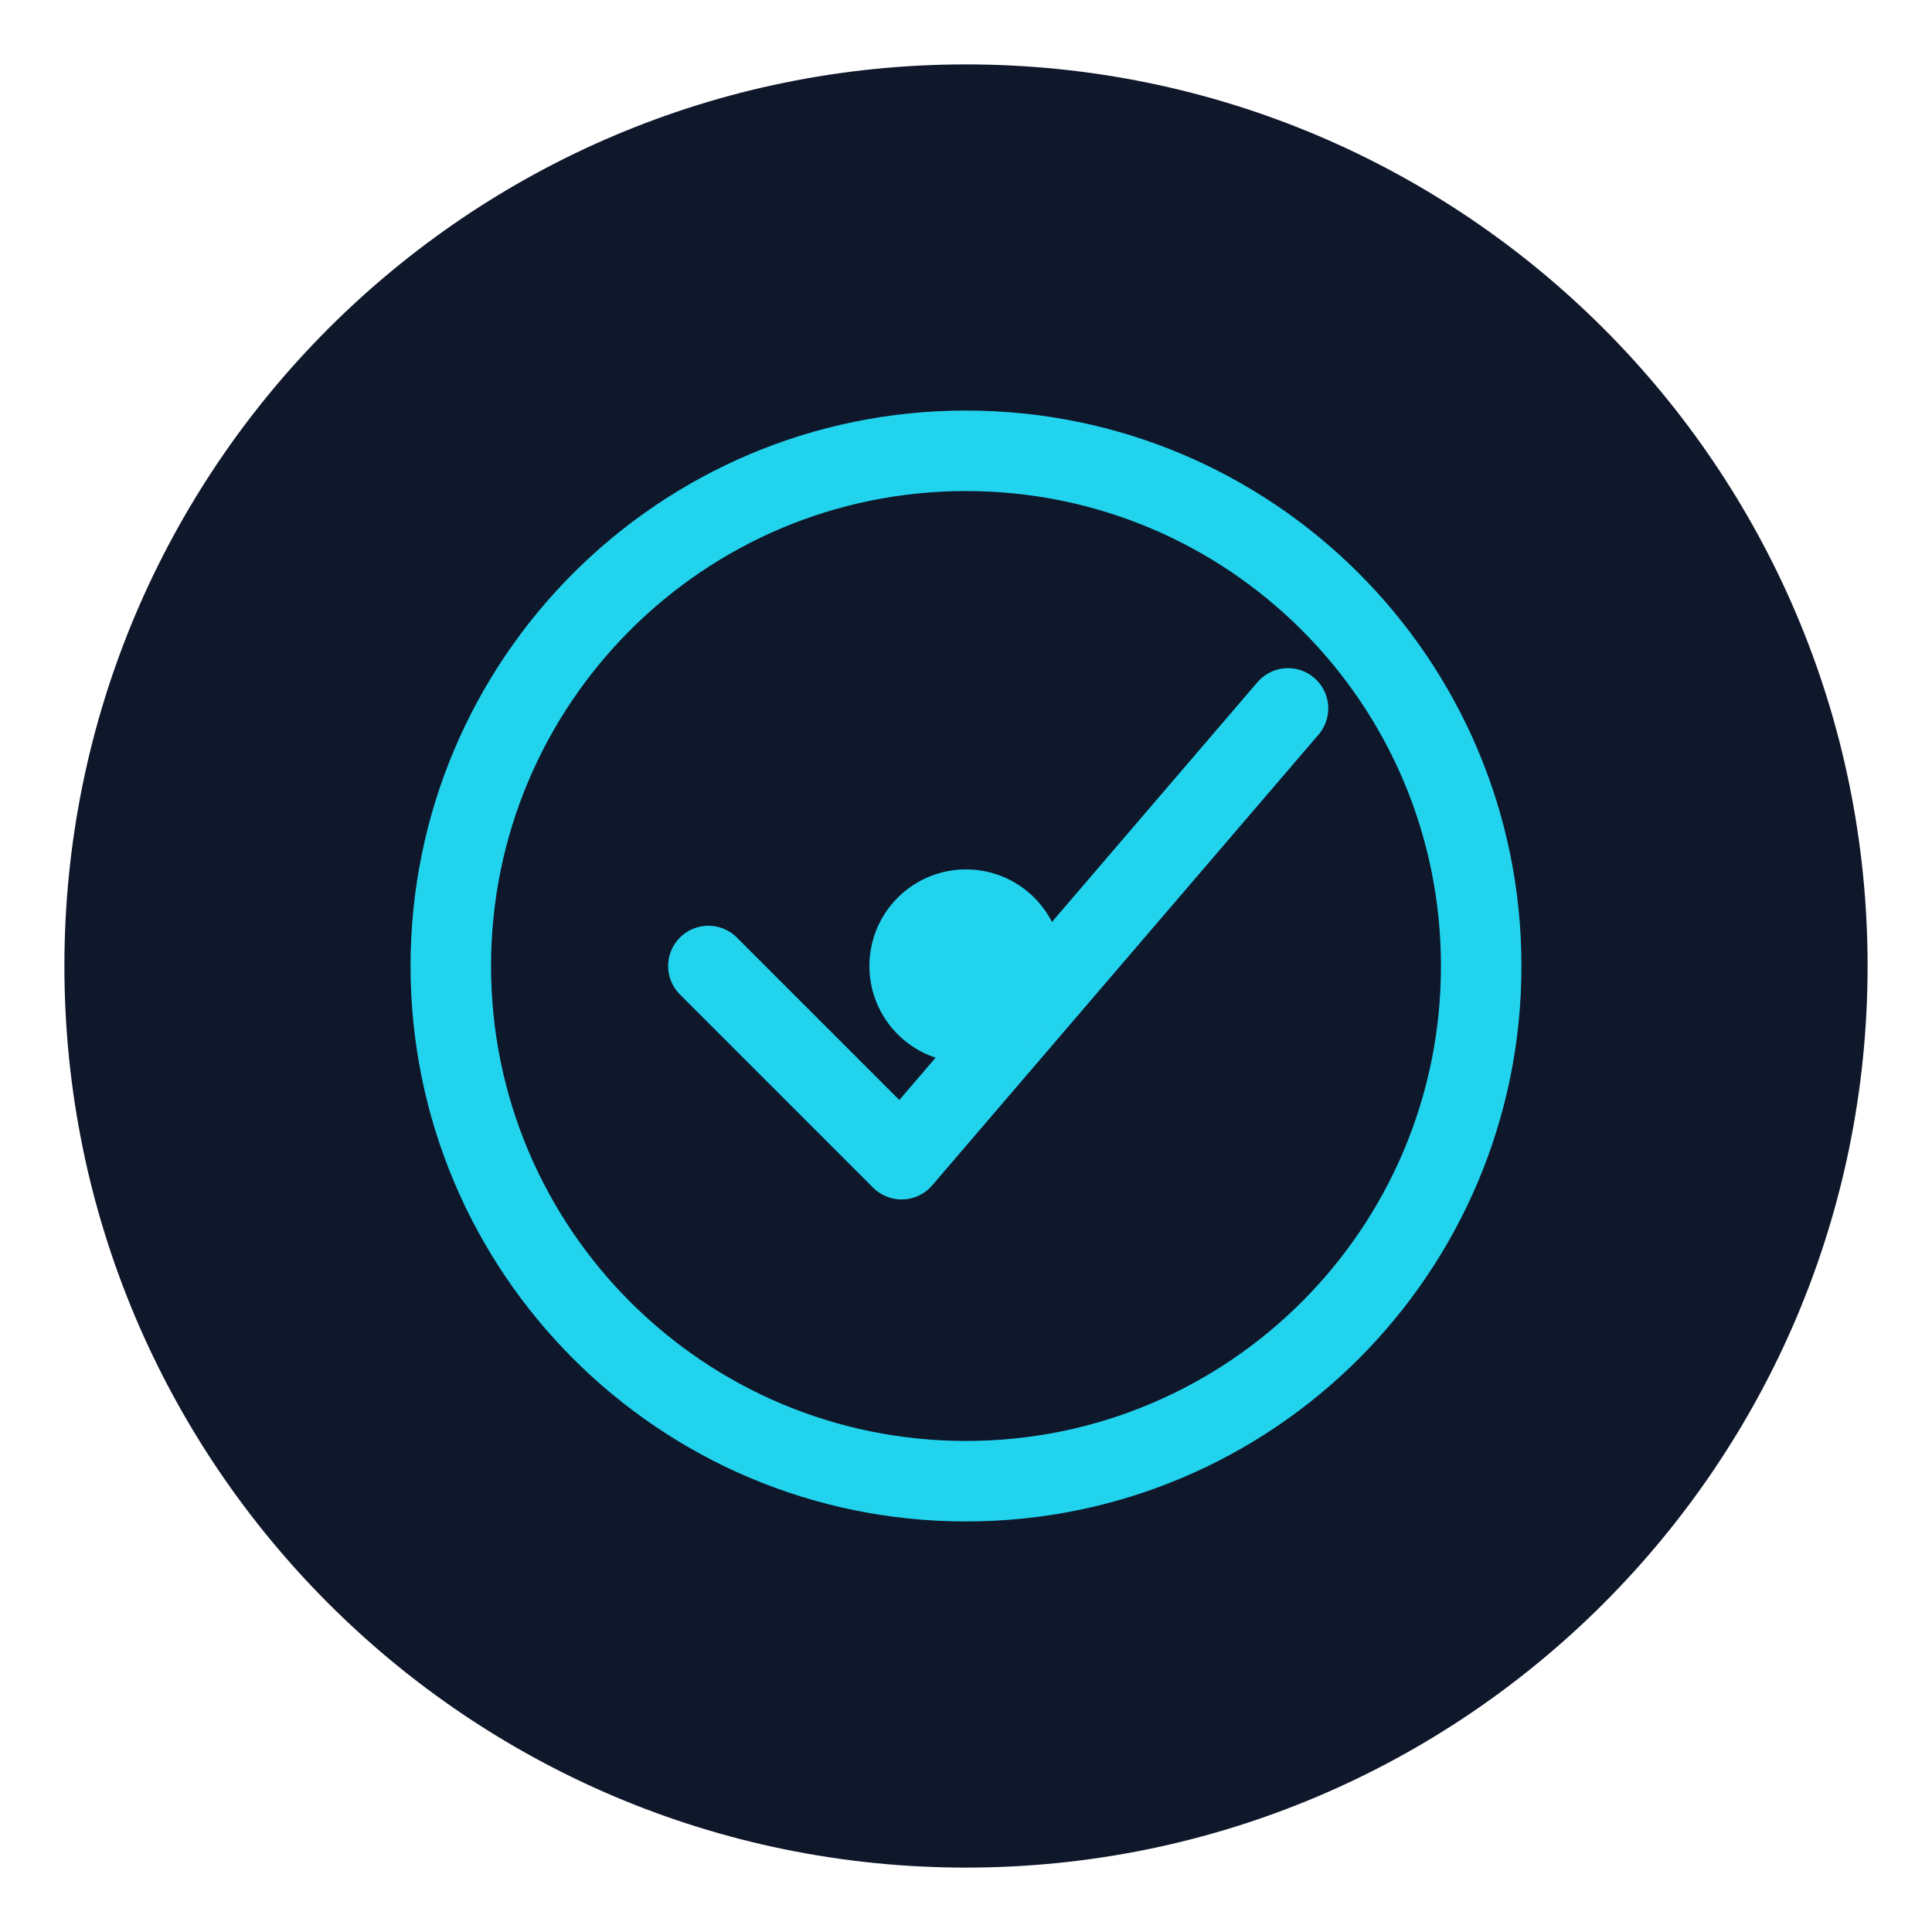
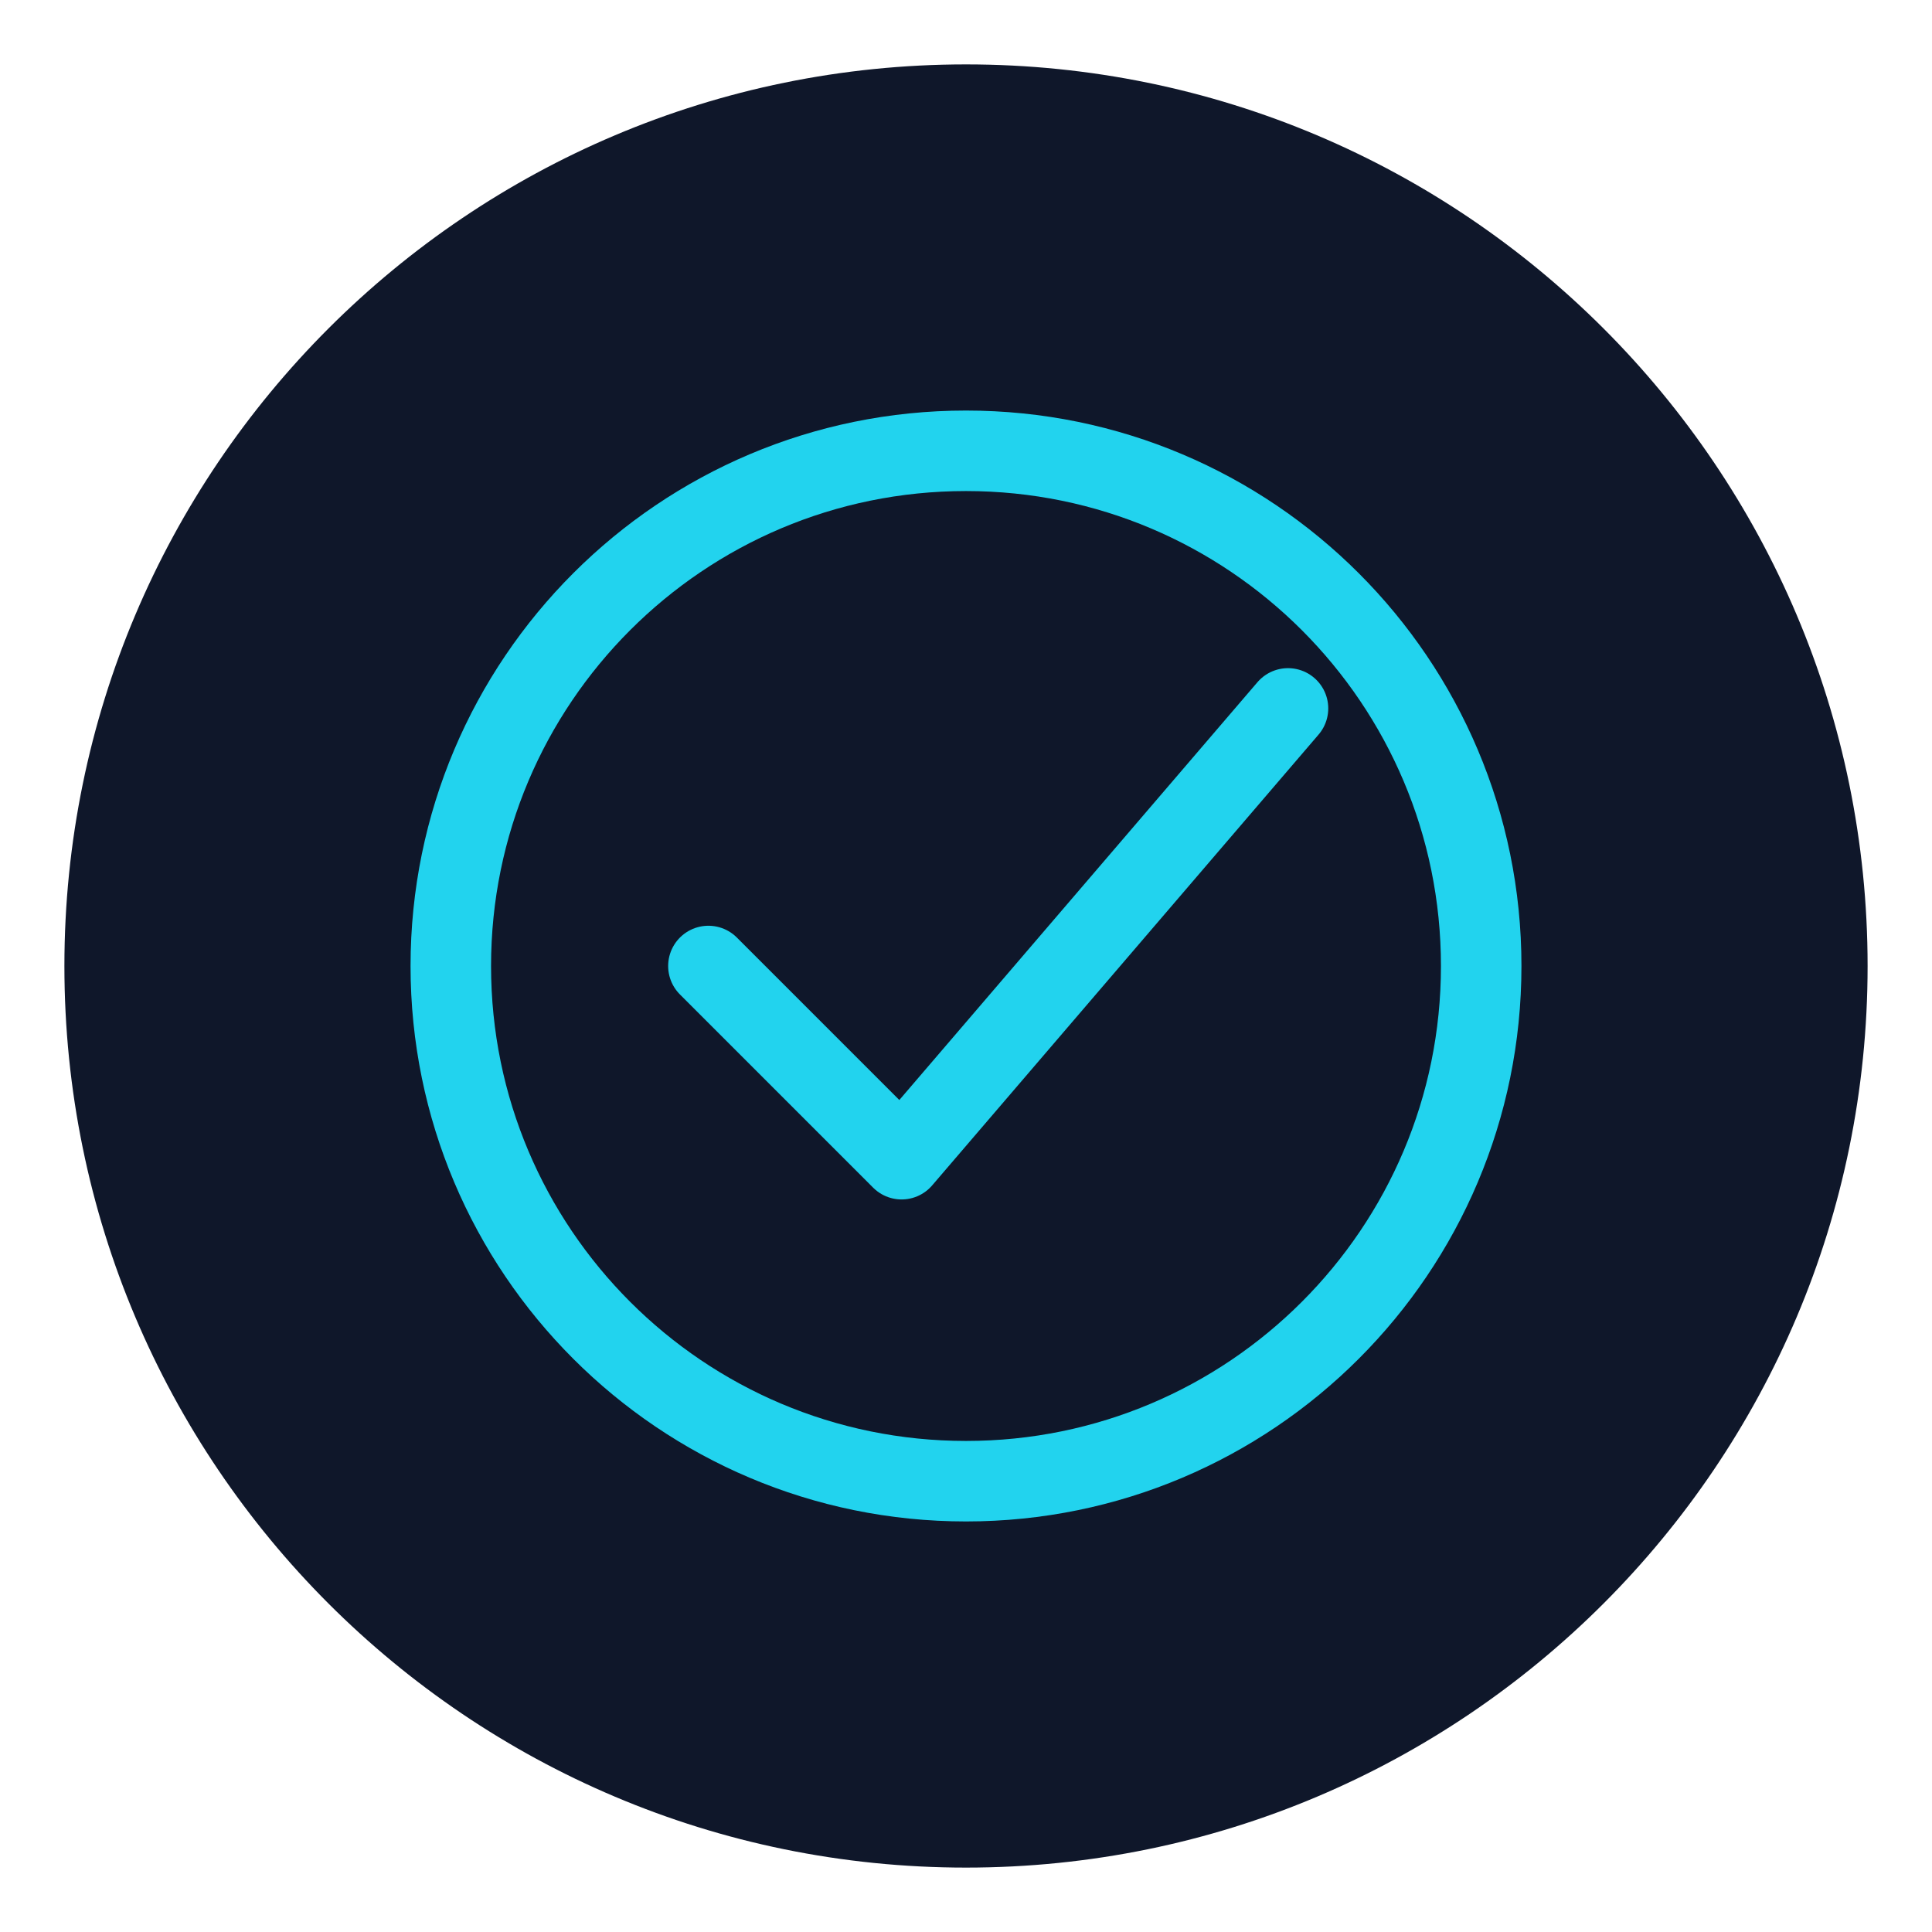
<svg xmlns="http://www.w3.org/2000/svg" viewBox="0 0 60 60" width="60" height="60">
  <circle cx="30" cy="30" r="28" fill="#0f172a" />
  <g fill="none" stroke="#22d3ee" stroke-width="2.5" stroke-linecap="round" stroke-linejoin="round">
    <circle cx="30" cy="30" r="16" />
    <path d="M22 30 L28 36 L40 22" />
  </g>
-   <circle cx="30" cy="30" r="3" fill="#22d3ee" />
</svg>
